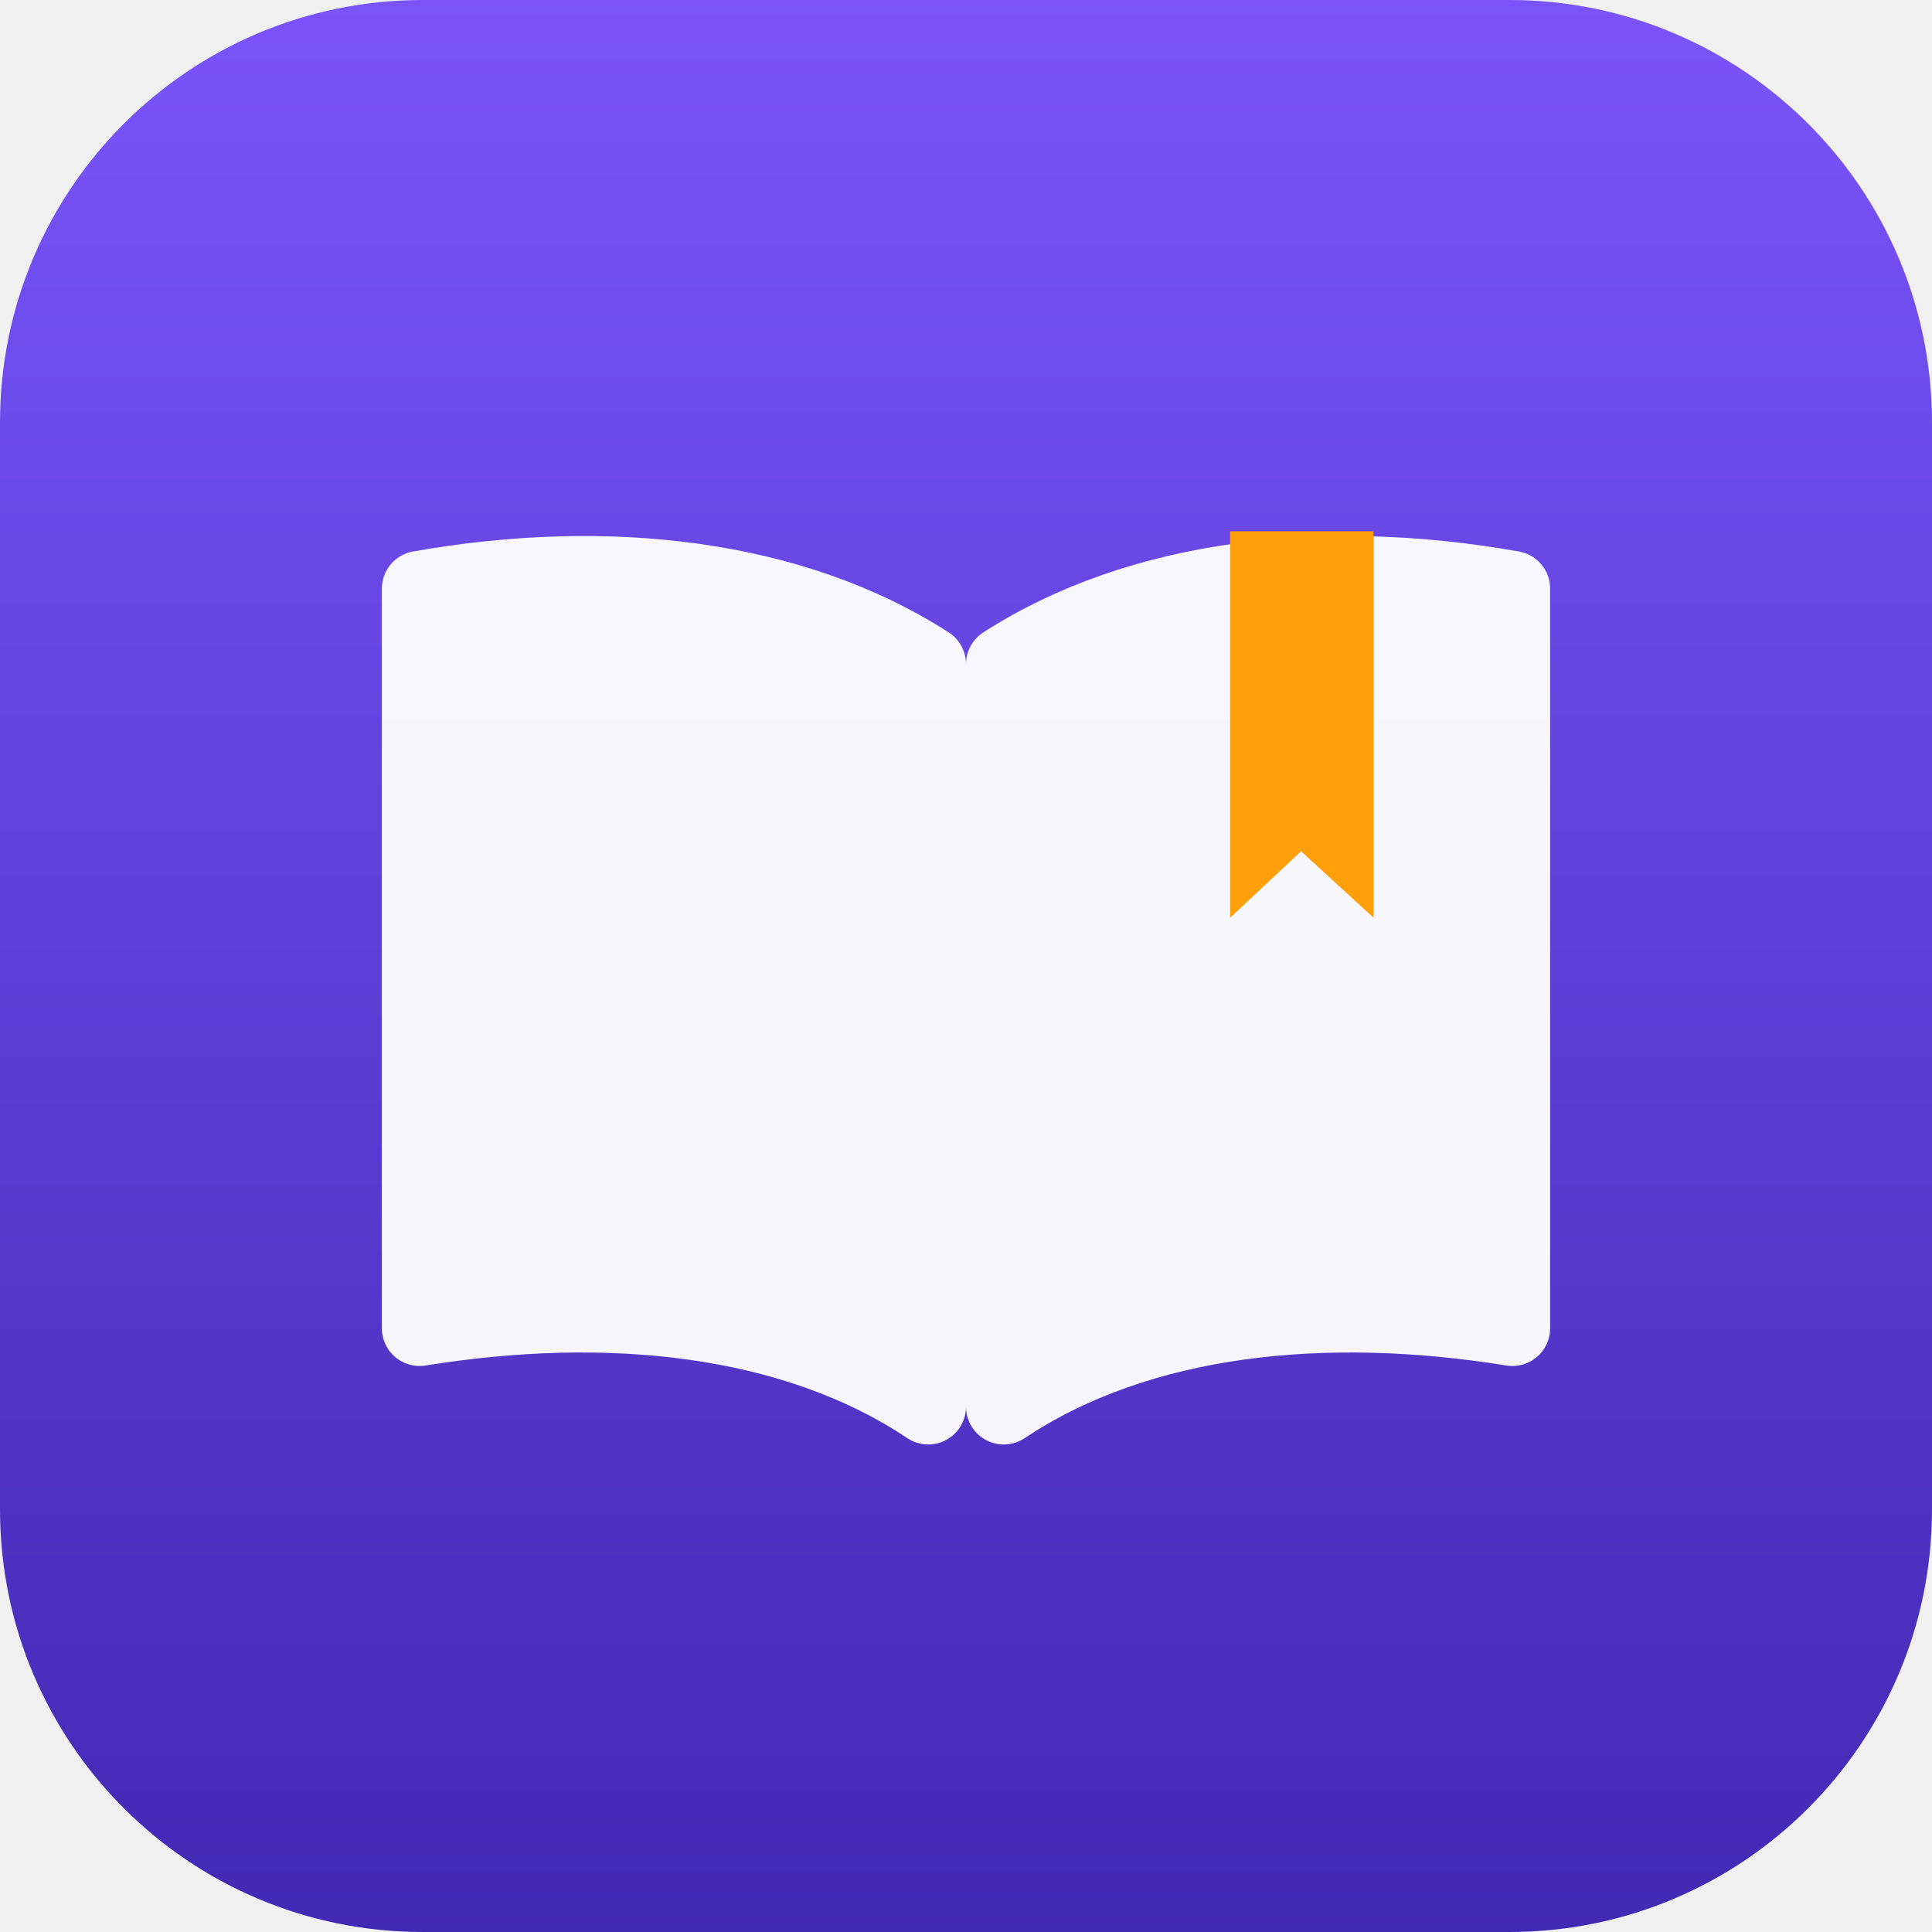
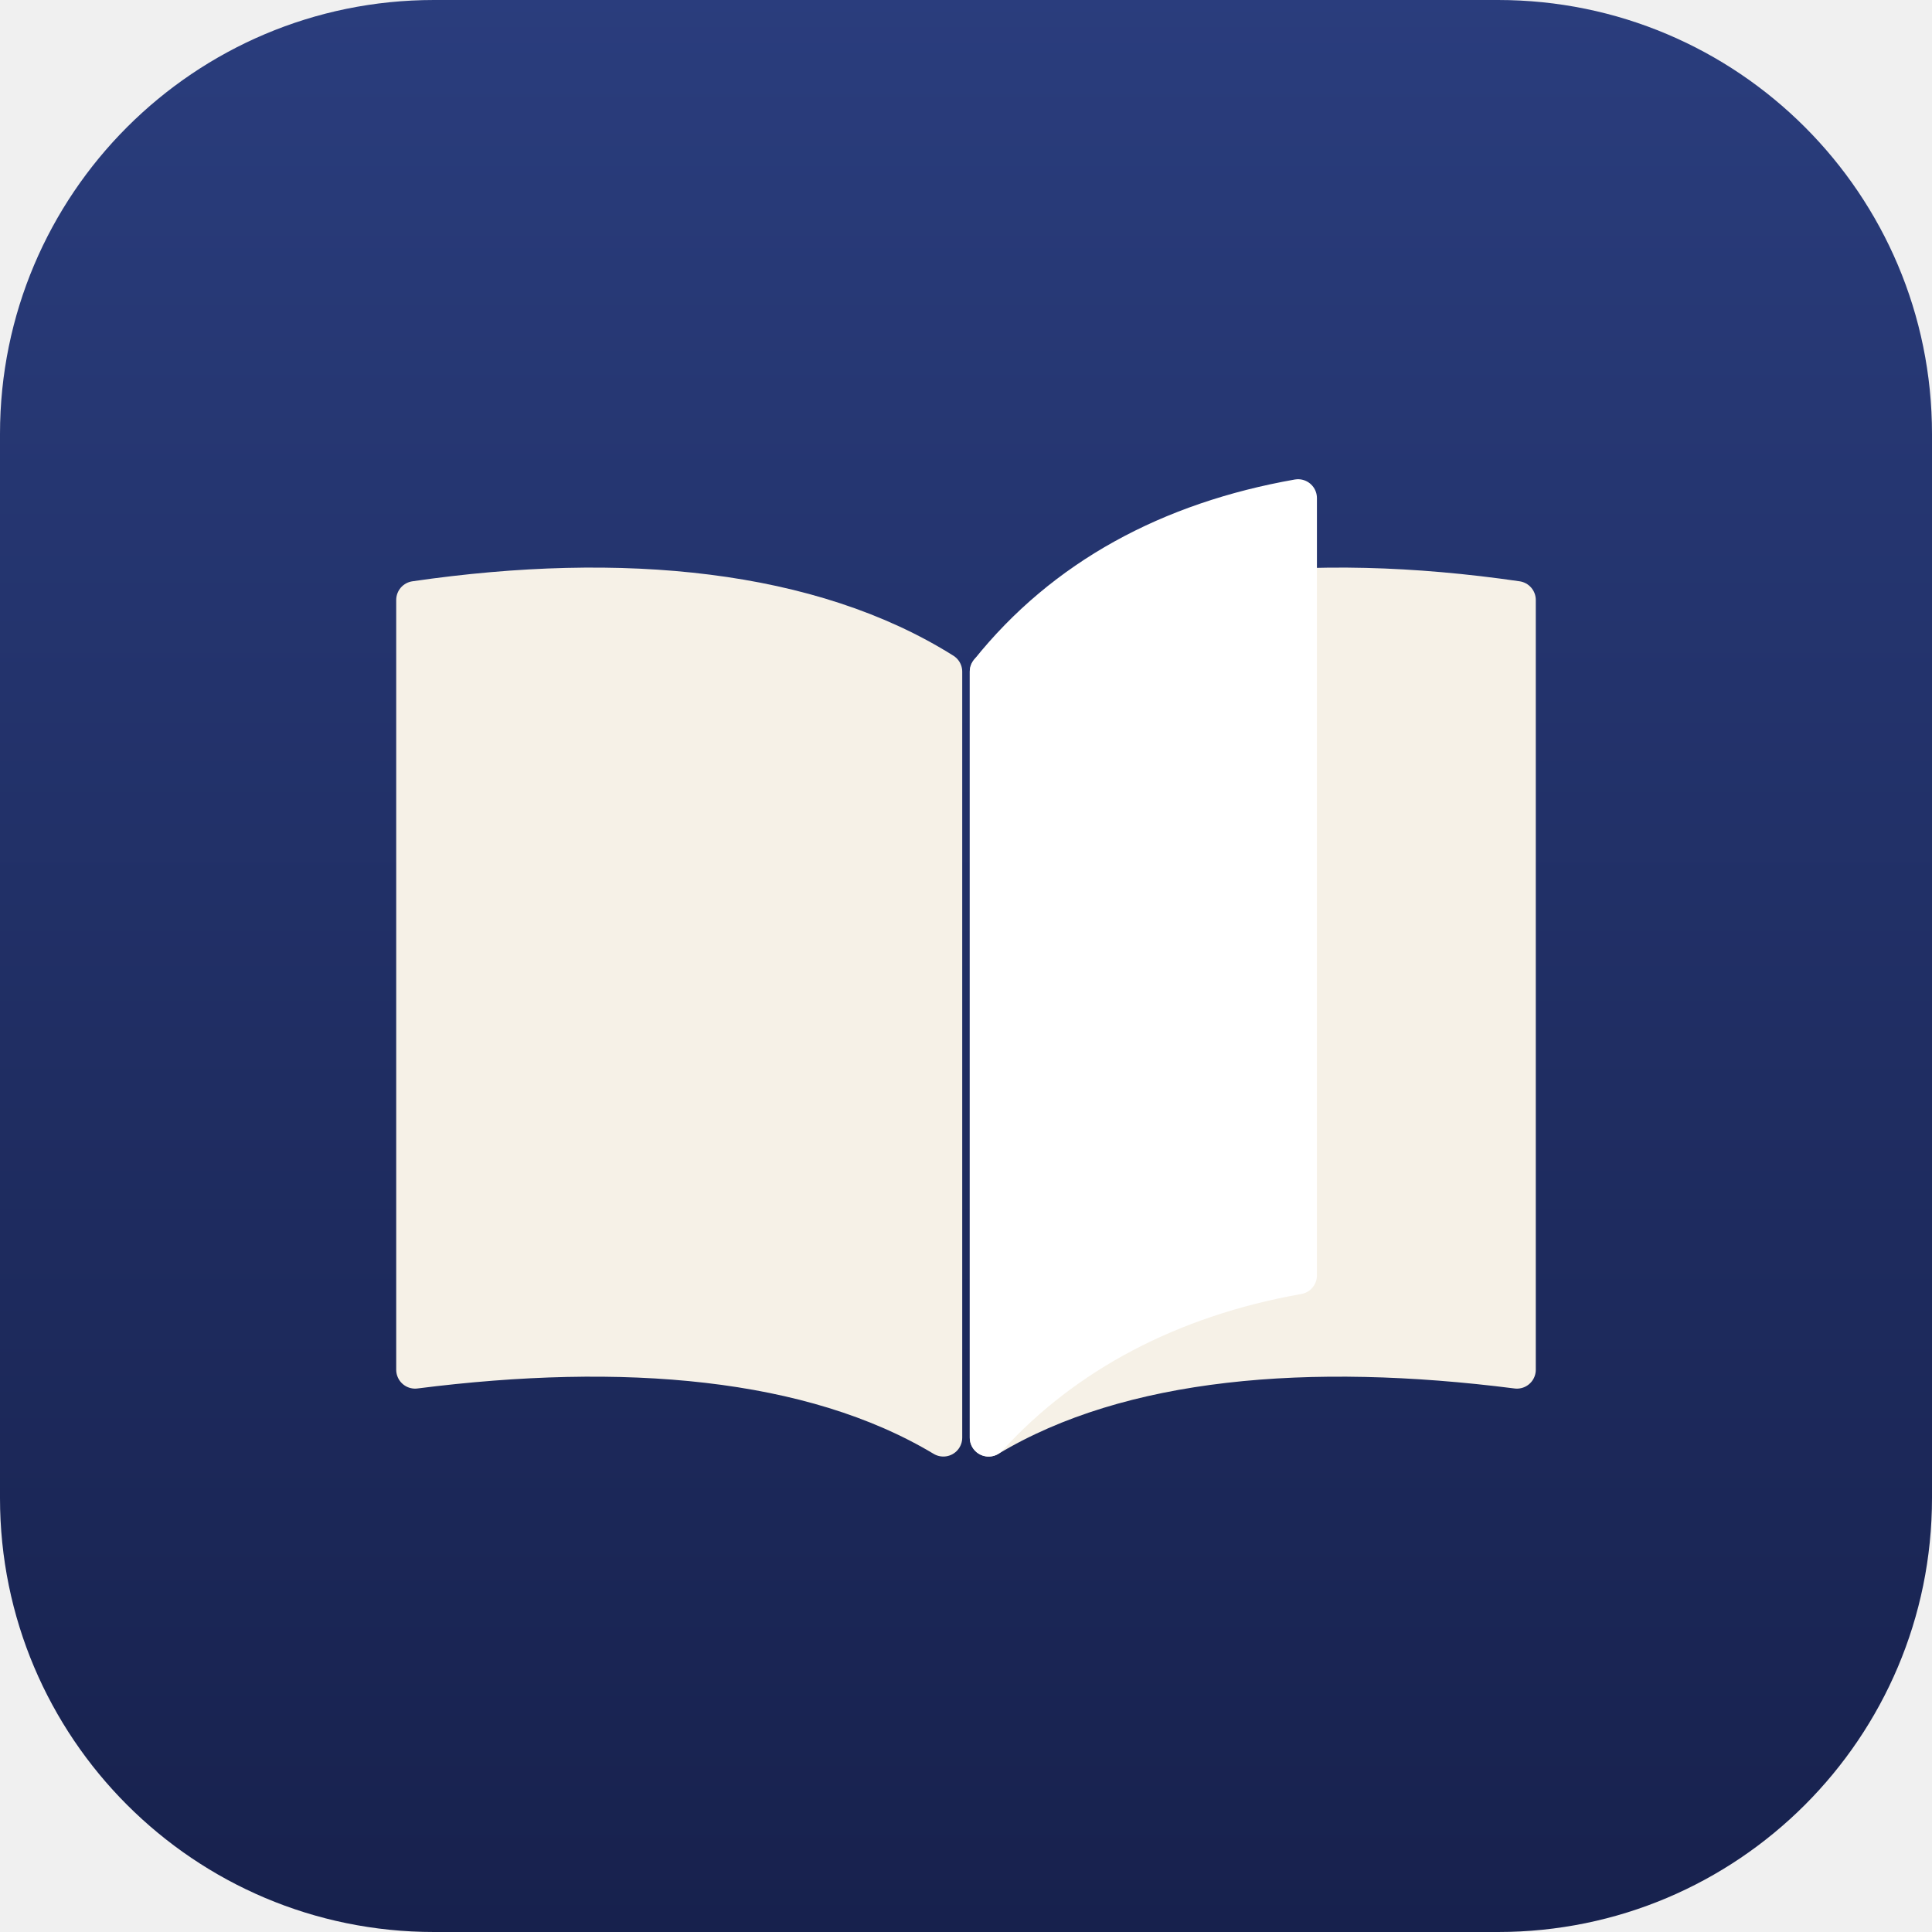
- <svg xmlns="http://www.w3.org/2000/svg" viewBox="0 0 64 64">
+ <svg xmlns="http://www.w3.org/2000/svg" viewBox="0 0 1024 1024">
  <defs>
    <linearGradient id="fill" x1="0" y1="0" x2="0" y2="1">
-       <stop offset="0" stop-color="#7a54fa" />
-       <stop offset="1" stop-color="#4029b3" />
+       <stop offset="0" stop-color="#2a3d7d" />
+       <stop offset="1" stop-color="#17214d" />
    </linearGradient>
  </defs>
-   <rect width="64" height="64" rx="14" fill="url(#fill)" />
-   <g fill="#fff" stroke="#fff" stroke-width="2.5" stroke-linejoin="round" opacity="0.95">
-     <path d="M30.75 22 C26.25 19.1 20.1 18.4 13.9 19.5 L13.9 44 C20.1 43 26.25 43.6 30.75 46.6 Z" />
-     <path d="M33.25 22 C37.75 19.1 43.9 18.4 50.1 19.5 L50.1 44 C43.9 43 37.75 43.6 33.25 46.6 Z" />
+   <rect width="1024" height="1024" rx="230" fill="url(#fill)" />
+   <g transform="translate(0 26)" stroke-linejoin="round" stroke-width="20">
+     <g fill="#f6f1e7" stroke="#f6f1e7">
+       <path d="M500 330 C430 286 330 276 220 292 L220 700 C330 686 430 694 500 736 Z" />
+       <path d="M524 330 C594 286 694 276 804 292 L804 700 C694 686 594 694 524 736 Z" />
+     </g>
+     <path fill="#fff" stroke="#fff" d="M524 330 C564 280 620 250 688 238 L688 650 C620 662 564 692 524 736 Z" />
  </g>
-   <path d="M40.75 17.6 L45.5 17.6 L45.5 30.4 L43.1 28.2 L40.75 30.4 Z" fill="#ff9f0a" />
</svg>
